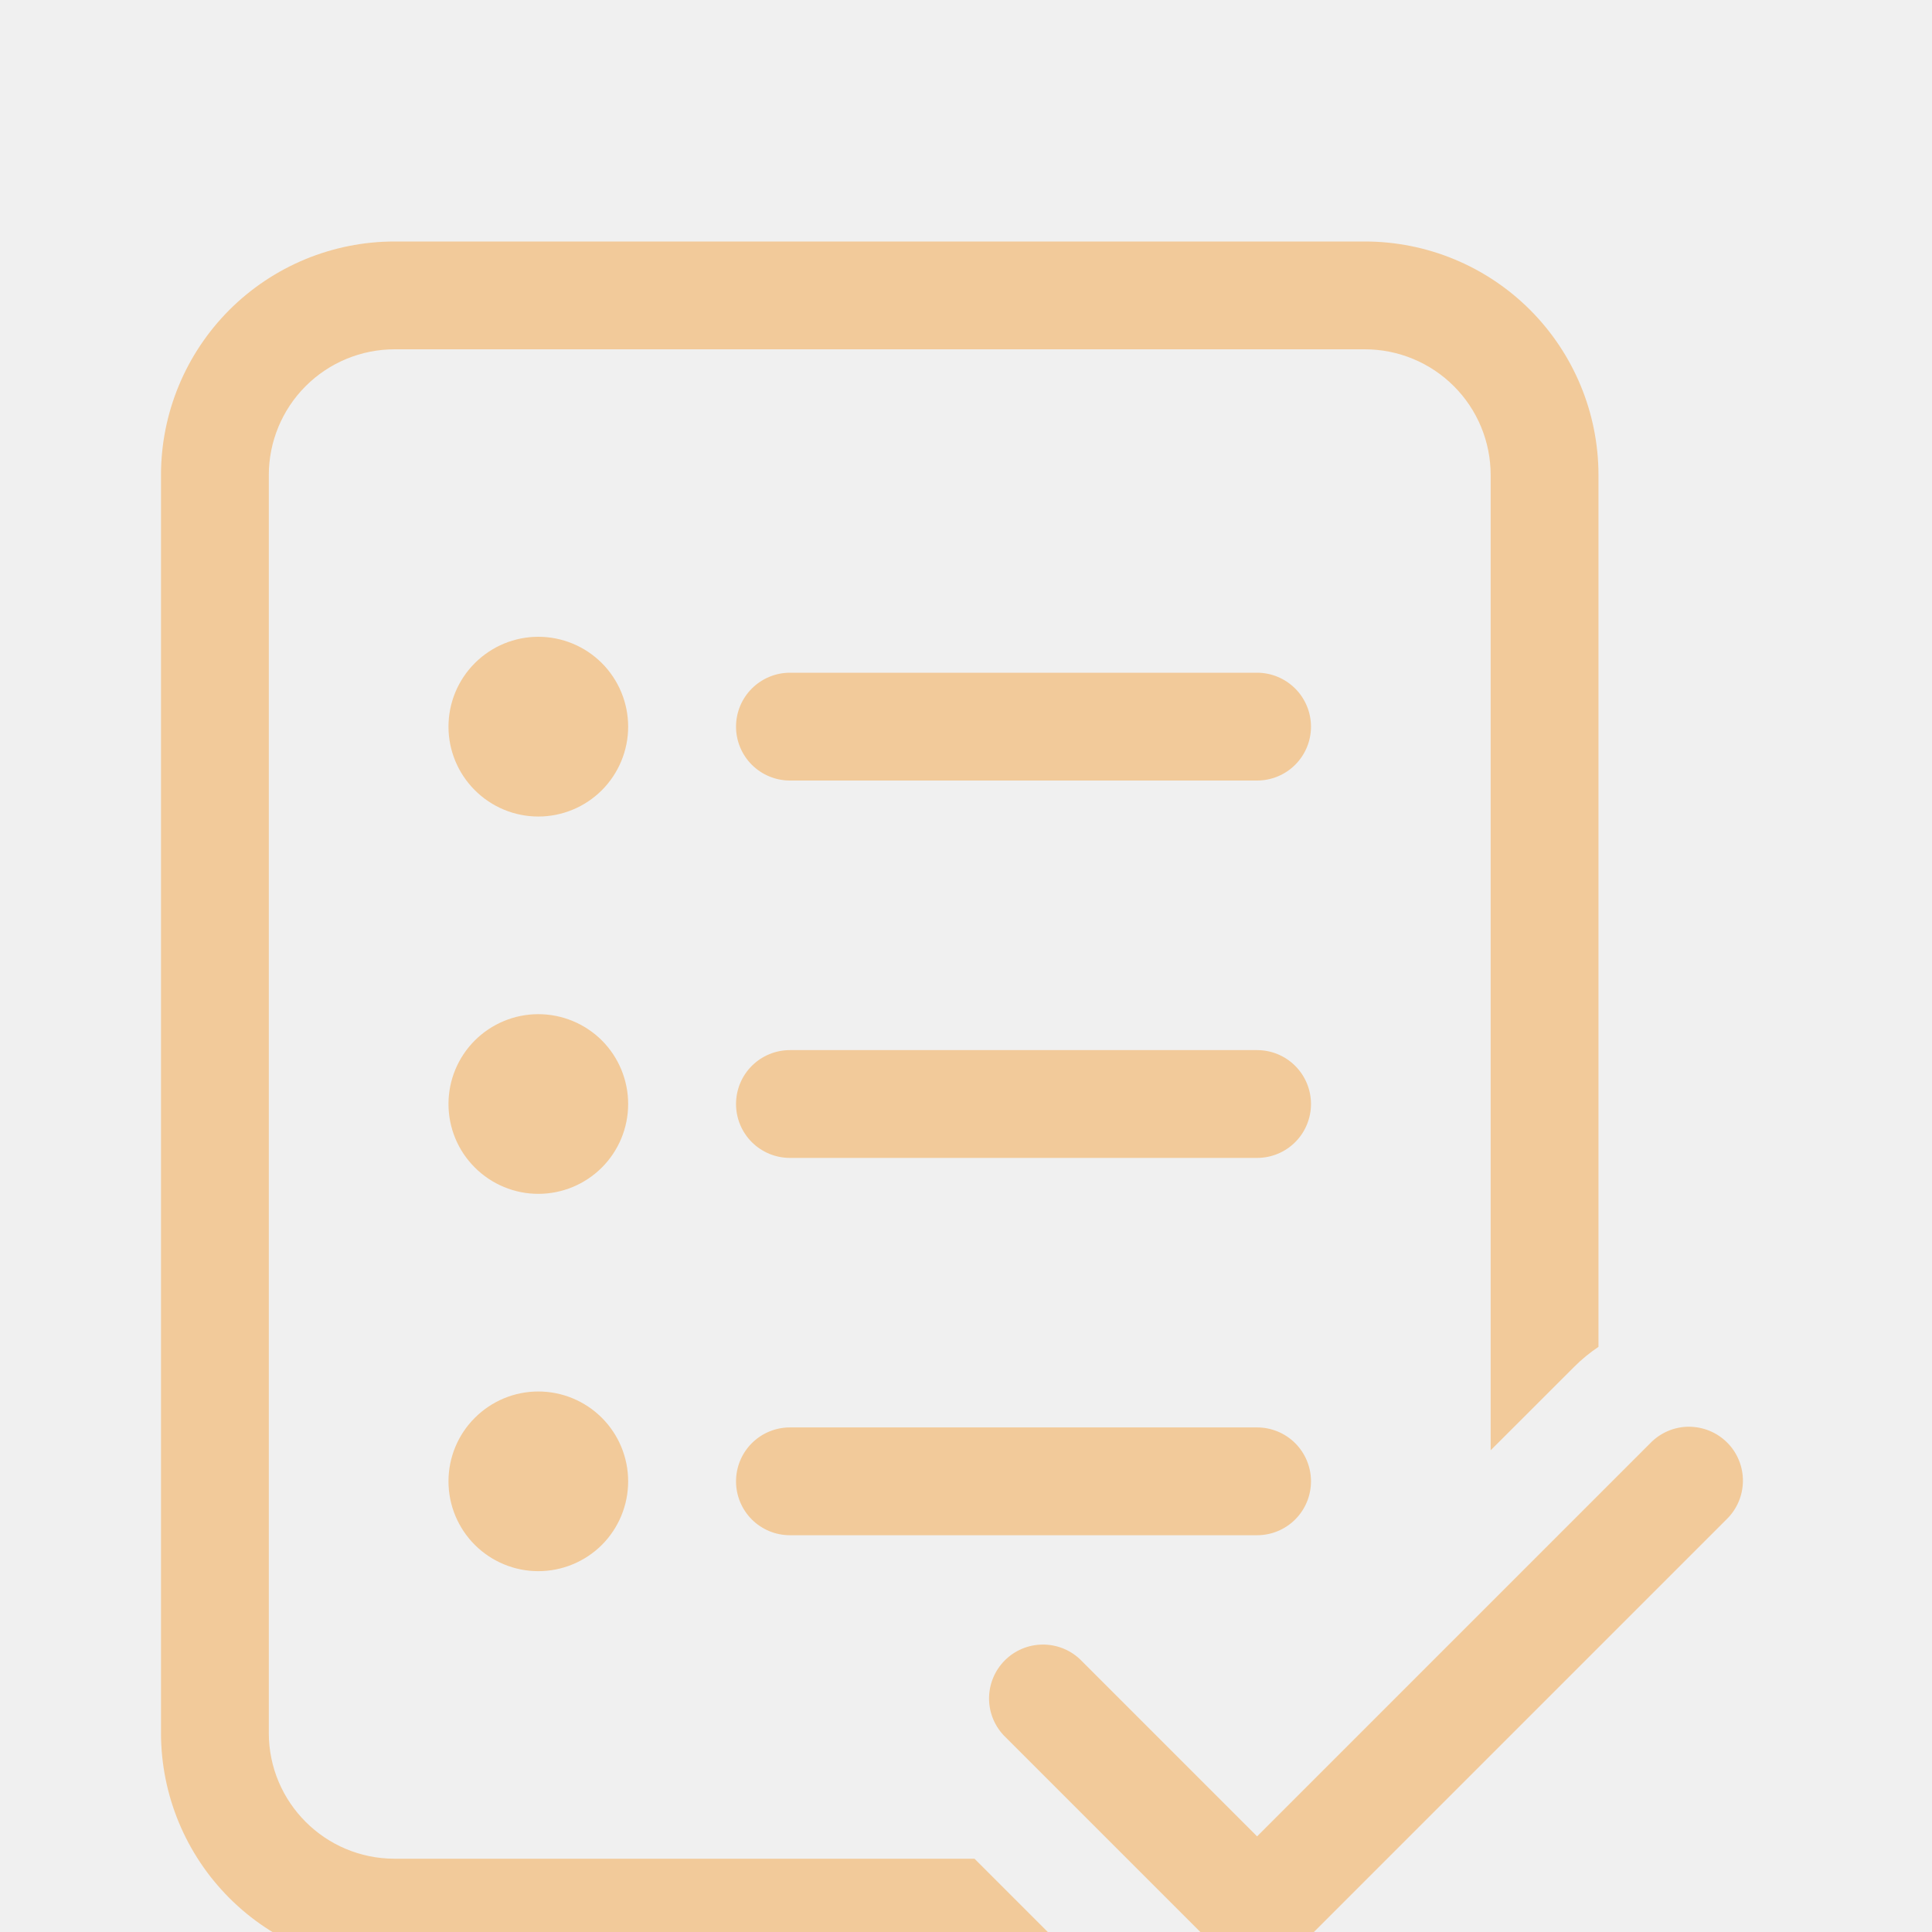
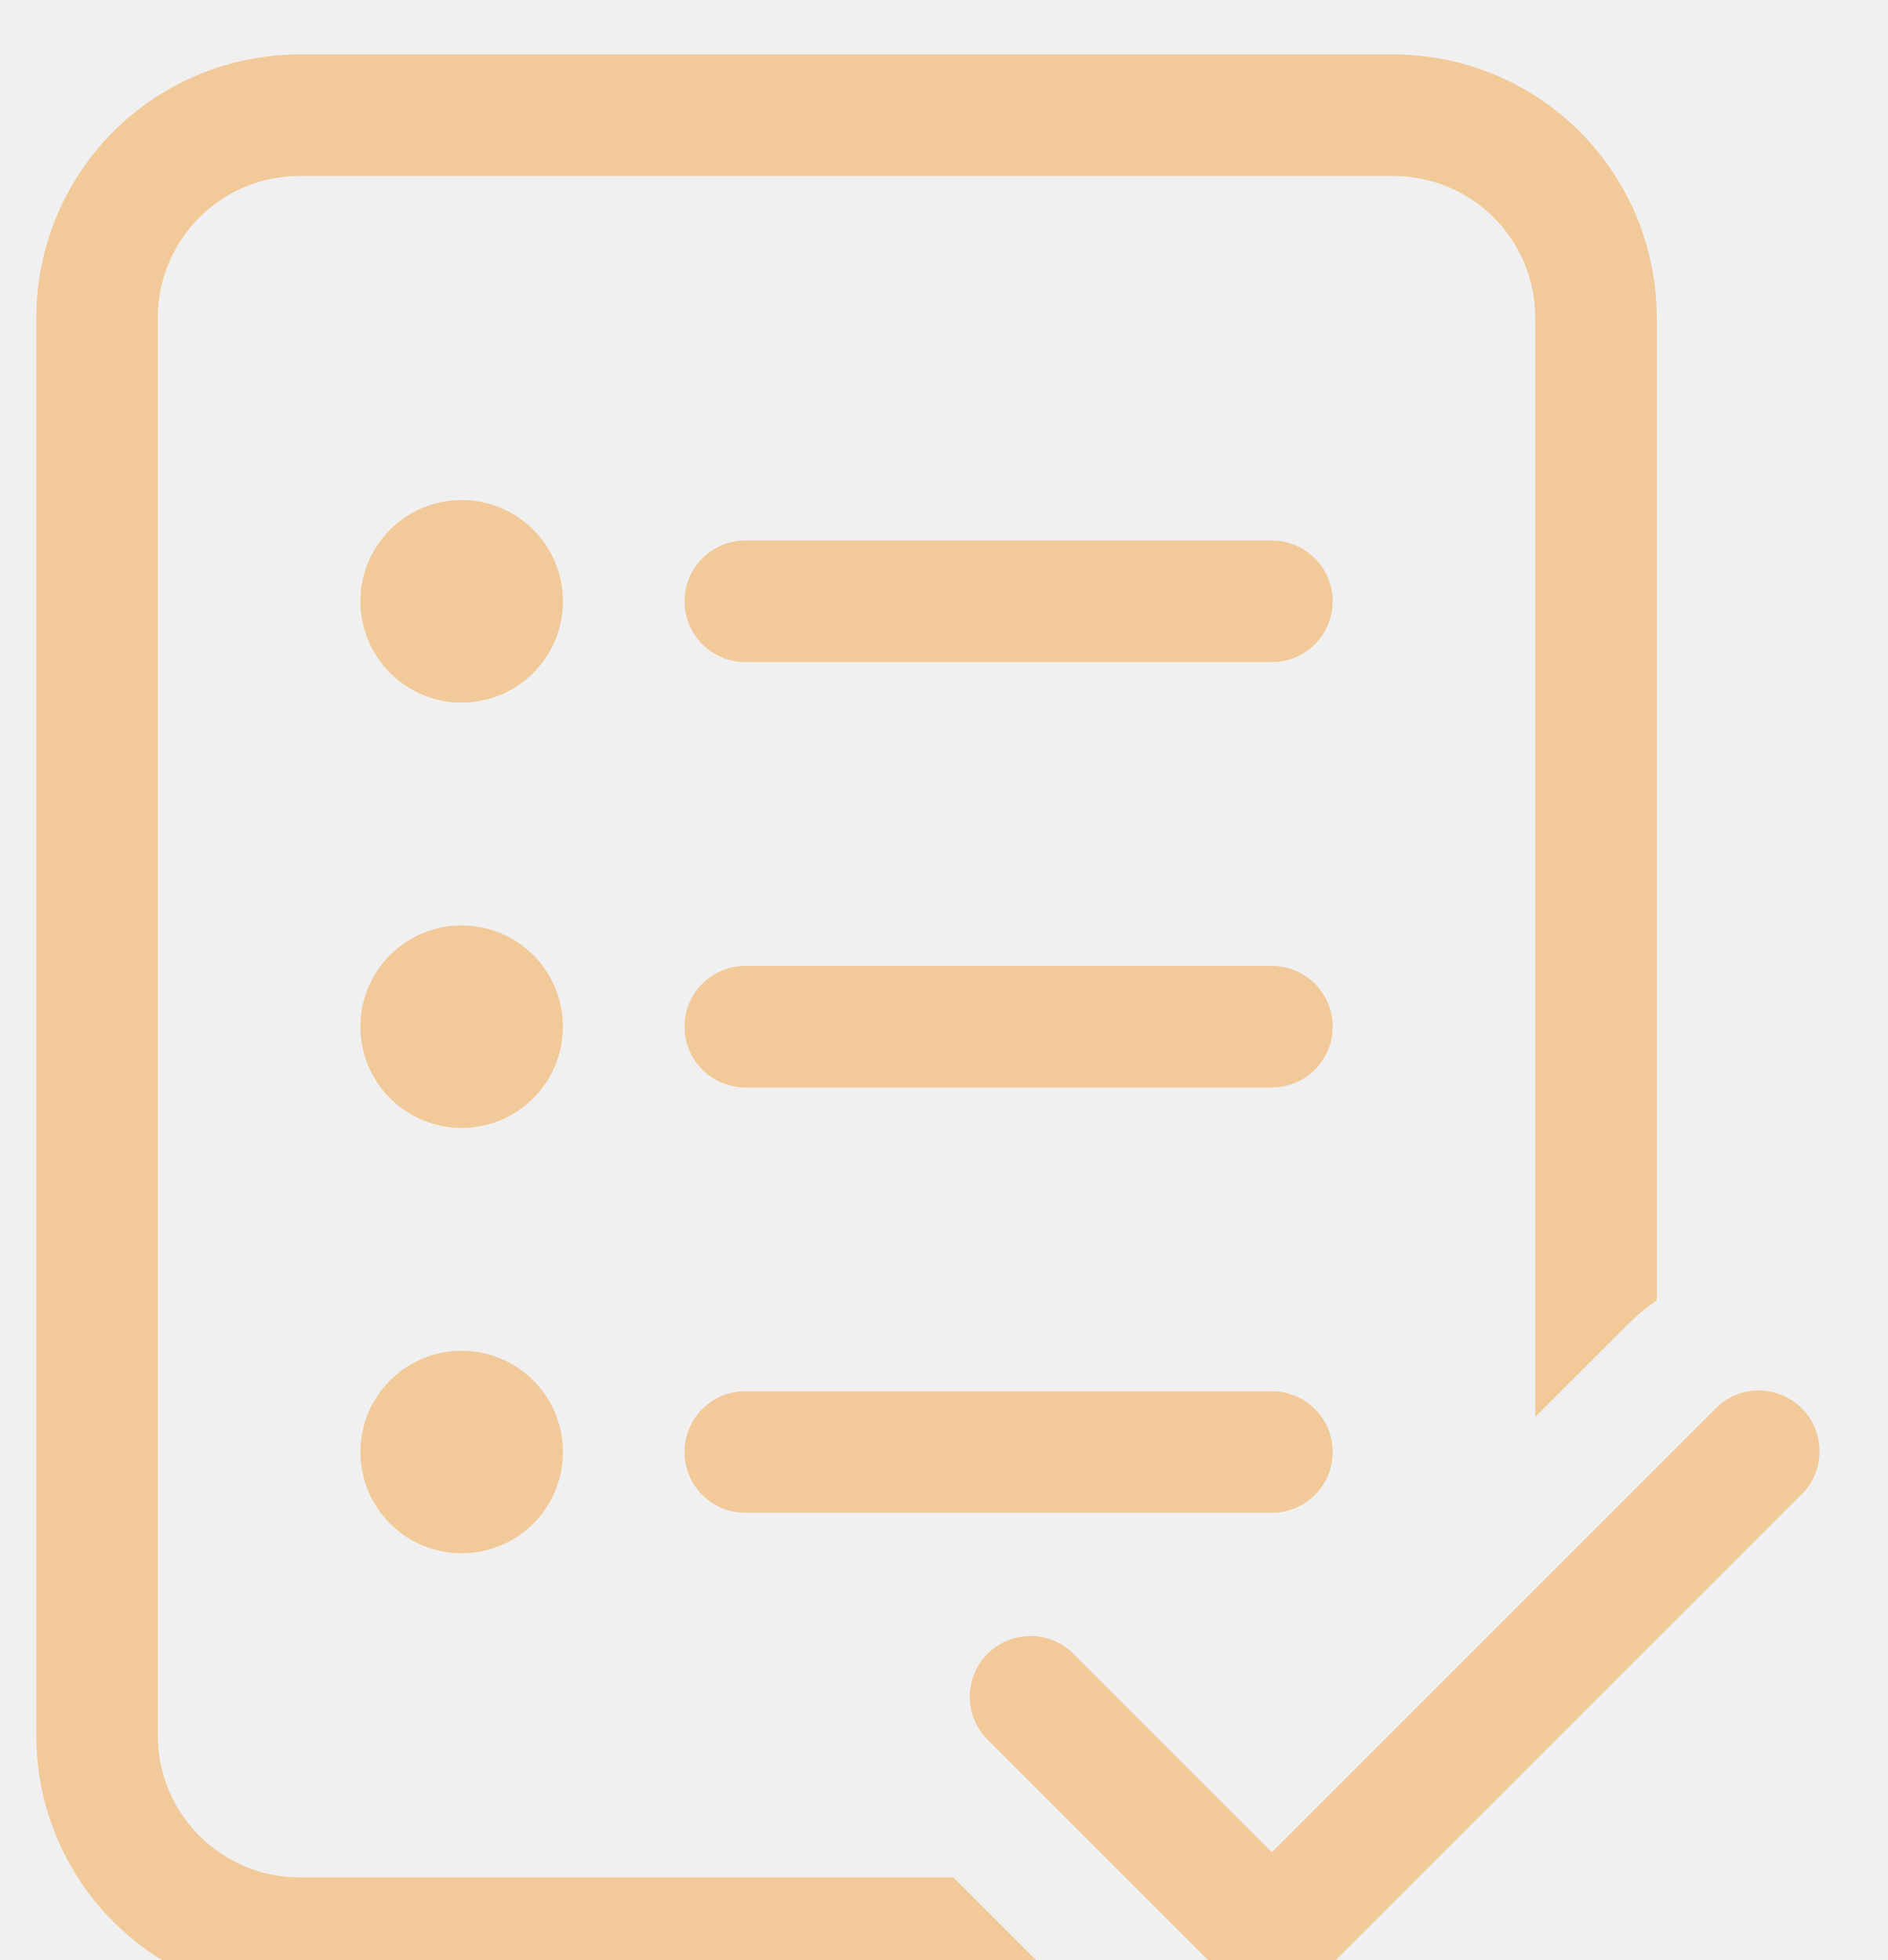
- <svg xmlns="http://www.w3.org/2000/svg" width="30" height="30" viewBox="0 0 30 30" fill="none">
-   <g clip-path="url(#clip0_105_244)">
-     <path d="M2.5 7.377C2.5 6.415 2.882 5.493 3.562 4.812C4.243 4.132 5.165 3.75 6.127 3.75H21.194C22.156 3.75 23.079 4.132 23.759 4.812C24.439 5.493 24.821 6.415 24.821 7.377V20.914C24.688 21.003 24.559 21.108 24.441 21.227L23.147 22.52V7.377C23.147 6.859 22.942 6.362 22.575 5.996C22.209 5.63 21.712 5.424 21.194 5.424H6.127C5.609 5.424 5.112 5.63 4.746 5.996C4.38 6.362 4.174 6.859 4.174 7.377V26.909C4.174 27.987 5.049 28.862 6.127 28.862H15.132L16.806 30.536H6.127C5.165 30.536 4.243 30.154 3.562 29.473C2.882 28.793 2.5 27.87 2.5 26.909V7.377ZM9.754 11.284C9.754 11.653 9.607 12.008 9.346 12.27C9.084 12.532 8.729 12.679 8.359 12.679C7.989 12.679 7.635 12.532 7.373 12.27C7.111 12.008 6.964 11.653 6.964 11.284C6.964 10.914 7.111 10.559 7.373 10.297C7.635 10.035 7.989 9.888 8.359 9.888C8.729 9.888 9.084 10.035 9.346 10.297C9.607 10.559 9.754 10.914 9.754 11.284ZM8.359 18.538C8.729 18.538 9.084 18.391 9.346 18.129C9.607 17.868 9.754 17.513 9.754 17.143C9.754 16.773 9.607 16.418 9.346 16.156C9.084 15.895 8.729 15.748 8.359 15.748C7.989 15.748 7.635 15.895 7.373 16.156C7.111 16.418 6.964 16.773 6.964 17.143C6.964 17.513 7.111 17.868 7.373 18.129C7.635 18.391 7.989 18.538 8.359 18.538V18.538ZM8.359 24.397C8.729 24.397 9.084 24.25 9.346 23.989C9.607 23.727 9.754 23.372 9.754 23.002C9.754 22.632 9.607 22.277 9.346 22.016C9.084 21.754 8.729 21.607 8.359 21.607C7.989 21.607 7.635 21.754 7.373 22.016C7.111 22.277 6.964 22.632 6.964 23.002C6.964 23.372 7.111 23.727 7.373 23.989C7.635 24.25 7.989 24.397 8.359 24.397V24.397ZM12.266 10.446C12.044 10.446 11.831 10.535 11.674 10.692C11.517 10.849 11.429 11.062 11.429 11.284C11.429 11.505 11.517 11.718 11.674 11.875C11.831 12.032 12.044 12.12 12.266 12.12H19.52C19.742 12.12 19.955 12.032 20.112 11.875C20.269 11.718 20.357 11.505 20.357 11.284C20.357 11.062 20.269 10.849 20.112 10.692C19.955 10.535 19.742 10.446 19.52 10.446H12.266ZM11.429 17.143C11.429 16.921 11.517 16.708 11.674 16.551C11.831 16.394 12.044 16.306 12.266 16.306H19.52C19.742 16.306 19.955 16.394 20.112 16.551C20.269 16.708 20.357 16.921 20.357 17.143C20.357 17.365 20.269 17.578 20.112 17.735C19.955 17.892 19.742 17.98 19.52 17.98H12.266C12.044 17.98 11.831 17.892 11.674 17.735C11.517 17.578 11.429 17.365 11.429 17.143V17.143ZM12.266 22.165C12.044 22.165 11.831 22.253 11.674 22.41C11.517 22.567 11.429 22.78 11.429 23.002C11.429 23.224 11.517 23.437 11.674 23.594C11.831 23.751 12.044 23.839 12.266 23.839H19.52C19.742 23.839 19.955 23.751 20.112 23.594C20.269 23.437 20.357 23.224 20.357 23.002C20.357 22.78 20.269 22.567 20.112 22.41C19.955 22.253 19.742 22.165 19.52 22.165H12.266ZM26.808 23.594L20.112 30.29C19.955 30.447 19.742 30.535 19.52 30.535C19.298 30.535 19.085 30.447 18.929 30.29L15.583 26.944C15.435 26.785 15.354 26.576 15.358 26.359C15.362 26.142 15.45 25.935 15.603 25.782C15.757 25.628 15.963 25.541 16.18 25.537C16.397 25.533 16.607 25.613 16.766 25.761L19.52 28.515L25.625 22.41C25.702 22.33 25.795 22.266 25.897 22.222C25.999 22.178 26.109 22.155 26.22 22.154C26.331 22.154 26.441 22.175 26.544 22.217C26.647 22.259 26.74 22.321 26.819 22.4C26.898 22.478 26.96 22.572 27.002 22.675C27.044 22.778 27.065 22.888 27.064 22.999C27.063 23.11 27.04 23.22 26.996 23.322C26.952 23.424 26.888 23.517 26.808 23.594V23.594Z" fill="#F2CA9A" />
-   </g>
-   <defs>
-     <clipPath id="clip0_105_244">
-       <rect width="30" height="30" fill="white" />
-     </clipPath>
-   </defs>
+ <svg xmlns="http://www.w3.org/2000/svg" width="26" height="27" viewBox="0 0 26 27" fill="none">
+   <path d="M0.5 4.377C0.5 3.415 0.882 2.493 1.562 1.812C2.243 1.132 3.165 0.75 4.127 0.75H19.194C20.156 0.75 21.079 1.132 21.759 1.812C22.439 2.493 22.821 3.415 22.821 4.377V17.914C22.688 18.003 22.559 18.108 22.441 18.227L21.147 19.52V4.377C21.147 3.859 20.942 3.362 20.575 2.996C20.209 2.63 19.712 2.424 19.194 2.424H4.127C3.609 2.424 3.112 2.63 2.746 2.996C2.38 3.362 2.174 3.859 2.174 4.377V23.909C2.174 24.987 3.049 25.862 4.127 25.862H13.132L14.806 27.536H4.127C3.165 27.536 2.243 27.154 1.562 26.473C0.882 25.793 0.5 24.87 0.5 23.909V4.377ZM7.754 8.283C7.754 8.653 7.607 9.008 7.346 9.27C7.084 9.532 6.729 9.679 6.359 9.679C5.989 9.679 5.635 9.532 5.373 9.27C5.111 9.008 4.964 8.653 4.964 8.283C4.964 7.913 5.111 7.559 5.373 7.297C5.635 7.035 5.989 6.888 6.359 6.888C6.729 6.888 7.084 7.035 7.346 7.297C7.607 7.559 7.754 7.913 7.754 8.283ZM6.359 15.538C6.729 15.538 7.084 15.391 7.346 15.129C7.607 14.868 7.754 14.513 7.754 14.143C7.754 13.773 7.607 13.418 7.346 13.156C7.084 12.895 6.729 12.748 6.359 12.748C5.989 12.748 5.635 12.895 5.373 13.156C5.111 13.418 4.964 13.773 4.964 14.143C4.964 14.513 5.111 14.868 5.373 15.129C5.635 15.391 5.989 15.538 6.359 15.538ZM6.359 21.397C6.729 21.397 7.084 21.25 7.346 20.989C7.607 20.727 7.754 20.372 7.754 20.002C7.754 19.632 7.607 19.277 7.346 19.016C7.084 18.754 6.729 18.607 6.359 18.607C5.989 18.607 5.635 18.754 5.373 19.016C5.111 19.277 4.964 19.632 4.964 20.002C4.964 20.372 5.111 20.727 5.373 20.989C5.635 21.25 5.989 21.397 6.359 21.397ZM10.266 7.446C10.044 7.446 9.831 7.535 9.674 7.692C9.517 7.849 9.429 8.061 9.429 8.283C9.429 8.505 9.517 8.718 9.674 8.875C9.831 9.032 10.044 9.121 10.266 9.121H17.52C17.742 9.121 17.955 9.032 18.112 8.875C18.269 8.718 18.357 8.505 18.357 8.283C18.357 8.061 18.269 7.849 18.112 7.692C17.955 7.535 17.742 7.446 17.52 7.446H10.266ZM9.429 14.143C9.429 13.921 9.517 13.708 9.674 13.551C9.831 13.394 10.044 13.306 10.266 13.306H17.52C17.742 13.306 17.955 13.394 18.112 13.551C18.269 13.708 18.357 13.921 18.357 14.143C18.357 14.365 18.269 14.578 18.112 14.735C17.955 14.892 17.742 14.98 17.52 14.98H10.266C10.044 14.98 9.831 14.892 9.674 14.735C9.517 14.578 9.429 14.365 9.429 14.143ZM10.266 19.165C10.044 19.165 9.831 19.253 9.674 19.41C9.517 19.567 9.429 19.78 9.429 20.002C9.429 20.224 9.517 20.437 9.674 20.594C9.831 20.751 10.044 20.839 10.266 20.839H17.52C17.742 20.839 17.955 20.751 18.112 20.594C18.269 20.437 18.357 20.224 18.357 20.002C18.357 19.78 18.269 19.567 18.112 19.41C17.955 19.253 17.742 19.165 17.52 19.165H10.266ZM24.808 20.594L18.112 27.29C17.955 27.447 17.742 27.535 17.52 27.535C17.298 27.535 17.085 27.447 16.929 27.29L13.583 23.944C13.435 23.785 13.354 23.576 13.358 23.359C13.362 23.142 13.45 22.935 13.603 22.782C13.757 22.628 13.963 22.541 14.18 22.537C14.397 22.533 14.607 22.613 14.766 22.761L17.52 25.515L23.625 19.41C23.702 19.33 23.795 19.266 23.897 19.222C23.999 19.178 24.109 19.155 24.22 19.154C24.331 19.154 24.441 19.175 24.544 19.217C24.647 19.259 24.74 19.321 24.819 19.4C24.898 19.478 24.96 19.572 25.002 19.675C25.044 19.778 25.065 19.888 25.064 19.999C25.063 20.11 25.04 20.22 24.996 20.322C24.952 20.424 24.888 20.517 24.808 20.594Z" fill="#F2CA9A" />
</svg>
